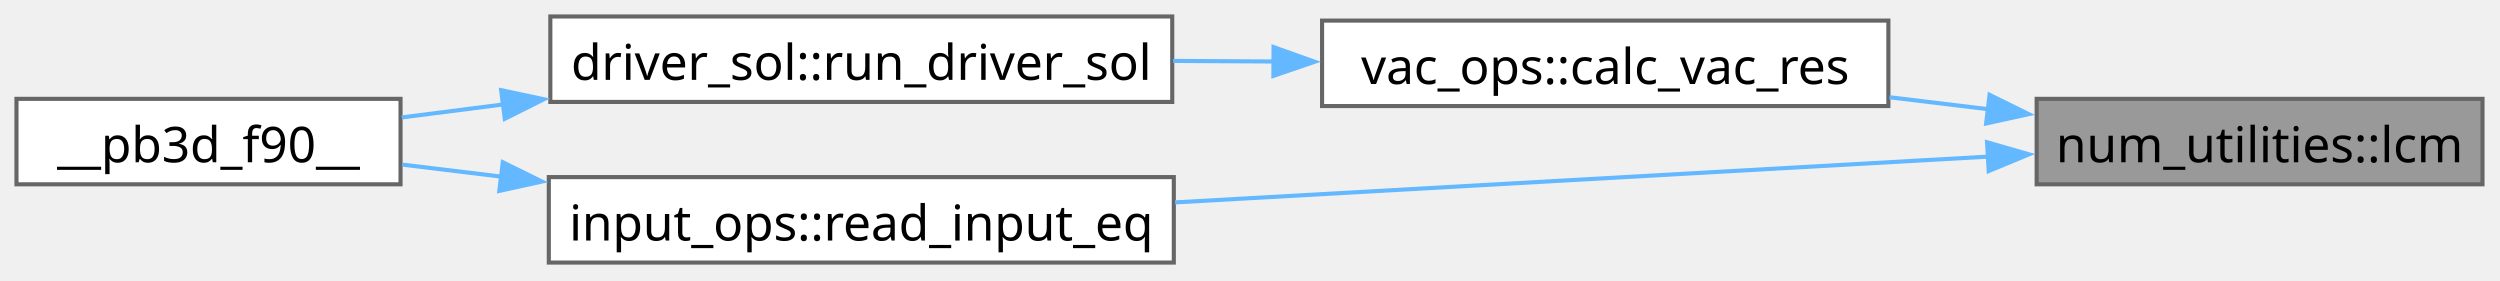
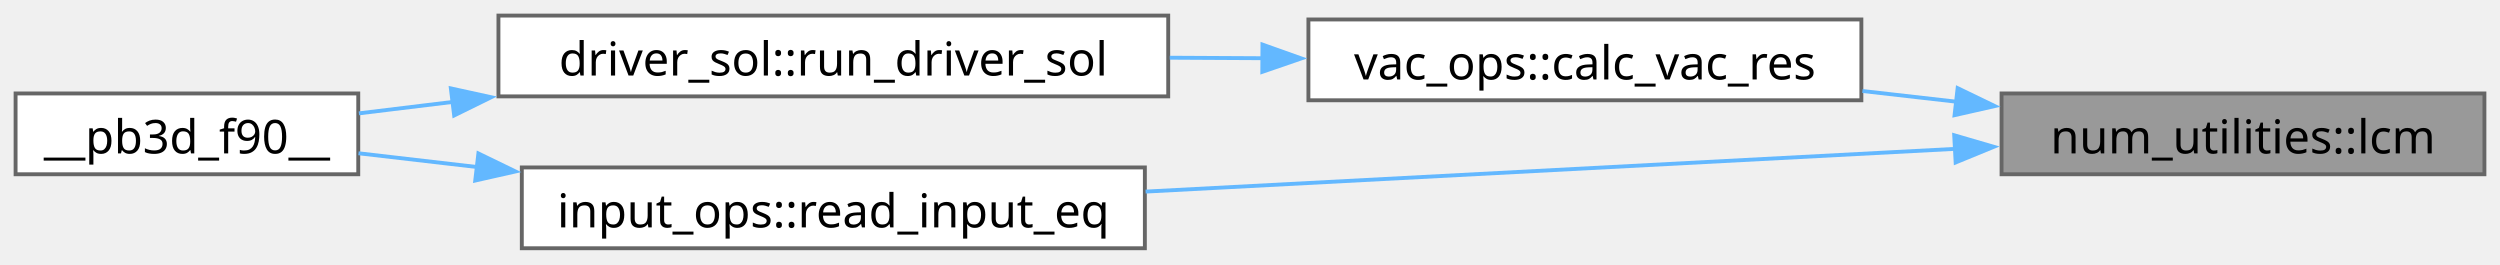
- <svg xmlns="http://www.w3.org/2000/svg" xmlns:xlink="http://www.w3.org/1999/xlink" width="607pt" height="68pt" viewBox="0.00 0.00 607.00 68.00">
+ <svg xmlns="http://www.w3.org/2000/svg" xmlns:xlink="http://www.w3.org/1999/xlink" width="642pt" height="68pt" viewBox="0.00 0.00 642.00 68.00">
  <g id="graph0" class="graph" transform="scale(1 1) rotate(0) translate(4 63.75)">
    <g id="Node000001" class="node">
      <g id="a_Node000001">
        <a xlink:title="Returns common multiple using the Euclid's algorithm.">
-           <polygon fill="#999999" stroke="#666666" points="598.75,-39.75 490.5,-39.75 490.5,-19 598.75,-19 598.75,-39.75" />
-           <text xml:space="preserve" text-anchor="middle" x="544.62" y="-24.35" font-family="Ubuntu Mono" font-size="12.00">num_utilities::lcm</text>
+           <polygon fill="#999999" stroke="#666666" points="634,-39.75 510,-39.75 510,-19 634,-19 634,-39.75" />
+           <text xml:space="preserve" text-anchor="middle" x="572" y="-24.35" font-family="Ubuntu Mono" font-size="12.00">num_utilities::lcm</text>
        </a>
      </g>
    </g>
    <g id="Node000002" class="node">
      <g id="a_Node000002">
        <a xlink:href="namespacevac__ops.html#a5e5a8322b3aa2e3704b1050426f06d9d" target="_top" xlink:title="Calculates the vacuum response.">
-           <polygon fill="white" stroke="#666666" points="454.5,-58.75 317,-58.75 317,-38 454.5,-38 454.5,-58.75" />
-           <text xml:space="preserve" text-anchor="middle" x="385.75" y="-43.35" font-family="Ubuntu Mono" font-size="12.00">vac_ops::calc_vac_res</text>
+           <polygon fill="white" stroke="#666666" points="474,-58.75 332,-58.75 332,-38 474,-38 474,-58.75" />
+           <text xml:space="preserve" text-anchor="middle" x="403" y="-43.35" font-family="Ubuntu Mono" font-size="12.00">vac_ops::calc_vac_res</text>
        </a>
      </g>
    </g>
    <g id="edge1_Node000001_Node000002" class="edge">
      <g id="a_edge1_Node000001_Node000002">
        <a xlink:title=" ">
-           <path fill="none" stroke="#63b8ff" d="M478.68,-37.24C470.78,-38.2 462.7,-39.18 454.76,-40.14" />
-           <polygon fill="#63b8ff" stroke="#63b8ff" points="479.07,-40.72 488.57,-36.04 478.23,-33.77 479.07,-40.72" />
+           <path fill="none" stroke="#63b8ff" d="M498.51,-37.62C490.47,-38.54 482.29,-39.47 474.27,-40.38" />
+           <polygon fill="#63b8ff" stroke="#63b8ff" points="498.72,-41.12 508.26,-36.51 497.93,-34.17 498.72,-41.12" />
        </a>
      </g>
    </g>
    <g id="Node000005" class="node">
      <g id="a_Node000005">
        <a xlink:href="namespaceinput__ops.html#a577c897cc266961eb40bb5ef747fa077" target="_top" xlink:title="Reads the equilibrium input file if no Richardson restart.">
-           <polygon fill="white" stroke="#666666" points="281,-20.75 129.25,-20.75 129.25,0 281,0 281,-20.75" />
-           <text xml:space="preserve" text-anchor="middle" x="205.12" y="-5.35" font-family="Ubuntu Mono" font-size="12.00">input_ops::read_input_eq</text>
+           <polygon fill="white" stroke="#666666" points="290,-20.75 130,-20.75 130,0 290,0 290,-20.75" />
+           <text xml:space="preserve" text-anchor="middle" x="210" y="-5.35" font-family="Ubuntu Mono" font-size="12.00">input_ops::read_input_eq</text>
        </a>
      </g>
    </g>
    <g id="edge4_Node000001_Node000005" class="edge">
      <g id="a_edge4_Node000001_Node000005">
        <a xlink:title=" ">
-           <path fill="none" stroke="#63b8ff" d="M478.86,-25.73C422.45,-22.55 340.61,-17.95 281.31,-14.61" />
-           <polygon fill="#63b8ff" stroke="#63b8ff" points="478.46,-29.21 488.64,-26.28 478.85,-22.22 478.46,-29.21" />
+           <path fill="none" stroke="#63b8ff" d="M498.18,-25.53C437.84,-22.35 352.22,-17.83 290.18,-14.55" />
+           <polygon fill="#63b8ff" stroke="#63b8ff" points="497.84,-29.02 508.01,-26.05 498.21,-22.03 497.84,-29.02" />
        </a>
      </g>
    </g>
    <g id="Node000003" class="node">
      <g id="a_Node000003">
        <a xlink:href="namespacedriver__sol.html#a8dad197124fcba9c120e568f8f1b85c6" target="_top" xlink:title="Main driver of PB3D solution part.">
-           <polygon fill="white" stroke="#666666" points="280.62,-59.75 129.62,-59.75 129.62,-39 280.62,-39 280.62,-59.75" />
-           <text xml:space="preserve" text-anchor="middle" x="205.12" y="-44.35" font-family="Ubuntu Mono" font-size="12.00">driver_sol::run_driver_sol</text>
+           <polygon fill="white" stroke="#666666" points="296,-59.75 124,-59.75 124,-39 296,-39 296,-59.75" />
+           <text xml:space="preserve" text-anchor="middle" x="210" y="-44.35" font-family="Ubuntu Mono" font-size="12.00">driver_sol::run_driver_sol</text>
        </a>
      </g>
    </g>
    <g id="edge2_Node000002_Node000003" class="edge">
      <g id="a_edge2_Node000002_Node000003">
        <a xlink:title=" ">
-           <path fill="none" stroke="#63b8ff" d="M305.3,-48.82C297.16,-48.87 288.91,-48.91 280.83,-48.96" />
-           <polygon fill="#63b8ff" stroke="#63b8ff" points="305.22,-52.32 315.2,-48.76 305.18,-45.32 305.22,-52.32" />
+           <path fill="none" stroke="#63b8ff" d="M320.24,-48.8C312.34,-48.84 304.32,-48.89 296.39,-48.93" />
+           <polygon fill="#63b8ff" stroke="#63b8ff" points="320.2,-52.3 330.18,-48.75 320.16,-45.3 320.2,-52.3" />
        </a>
      </g>
    </g>
    <g id="Node000004" class="node">
      <g id="a_Node000004">
        <a xlink:href="PB3D_8f90.html#a36e5b0ce05c9783f58b43c4463b290a1" target="_top" xlink:title="Peeling Ballooning in 3D.">
-           <polygon fill="white" stroke="#666666" points="93.25,-39.75 0,-39.75 0,-19 93.25,-19 93.25,-39.75" />
-           <text xml:space="preserve" text-anchor="middle" x="46.62" y="-24.35" font-family="Ubuntu Mono" font-size="12.00">__pb3d_f90__</text>
+           <polygon fill="white" stroke="#666666" points="88,-39.75 0,-39.75 0,-19 88,-19 88,-39.75" />
+           <text xml:space="preserve" text-anchor="middle" x="44" y="-24.35" font-family="Ubuntu Mono" font-size="12.00">__pb3d_f90__</text>
        </a>
      </g>
    </g>
    <g id="edge3_Node000003_Node000004" class="edge">
      <g id="a_edge3_Node000003_Node000004">
        <a xlink:title=" ">
-           <path fill="none" stroke="#63b8ff" d="M118.32,-38.41C109.8,-37.32 101.41,-36.25 93.55,-35.24" />
-           <polygon fill="#63b8ff" stroke="#63b8ff" points="117.68,-41.86 128.04,-39.65 118.56,-34.91 117.68,-41.86" />
+           <path fill="none" stroke="#63b8ff" d="M112.46,-37.6C104.02,-36.57 95.8,-35.57 88.16,-34.64" />
+           <polygon fill="#63b8ff" stroke="#63b8ff" points="111.78,-41.05 122.14,-38.78 112.63,-34.1 111.78,-41.05" />
        </a>
      </g>
    </g>
    <g id="edge5_Node000005_Node000004" class="edge">
      <g id="a_edge5_Node000005_Node000004">
        <a xlink:title=" ">
-           <path fill="none" stroke="#63b8ff" d="M117.76,-20.86C109.49,-21.86 101.34,-22.85 93.69,-23.78" />
-           <polygon fill="#63b8ff" stroke="#63b8ff" points="118.08,-24.35 127.58,-19.67 117.23,-17.4 118.08,-24.35" />
+           <path fill="none" stroke="#63b8ff" d="M118.74,-20.83C108.08,-22.07 97.61,-23.28 88.06,-24.39" />
+           <polygon fill="#63b8ff" stroke="#63b8ff" points="118.85,-24.34 128.38,-19.72 118.04,-17.39 118.85,-24.34" />
        </a>
      </g>
    </g>
  </g>
</svg>
